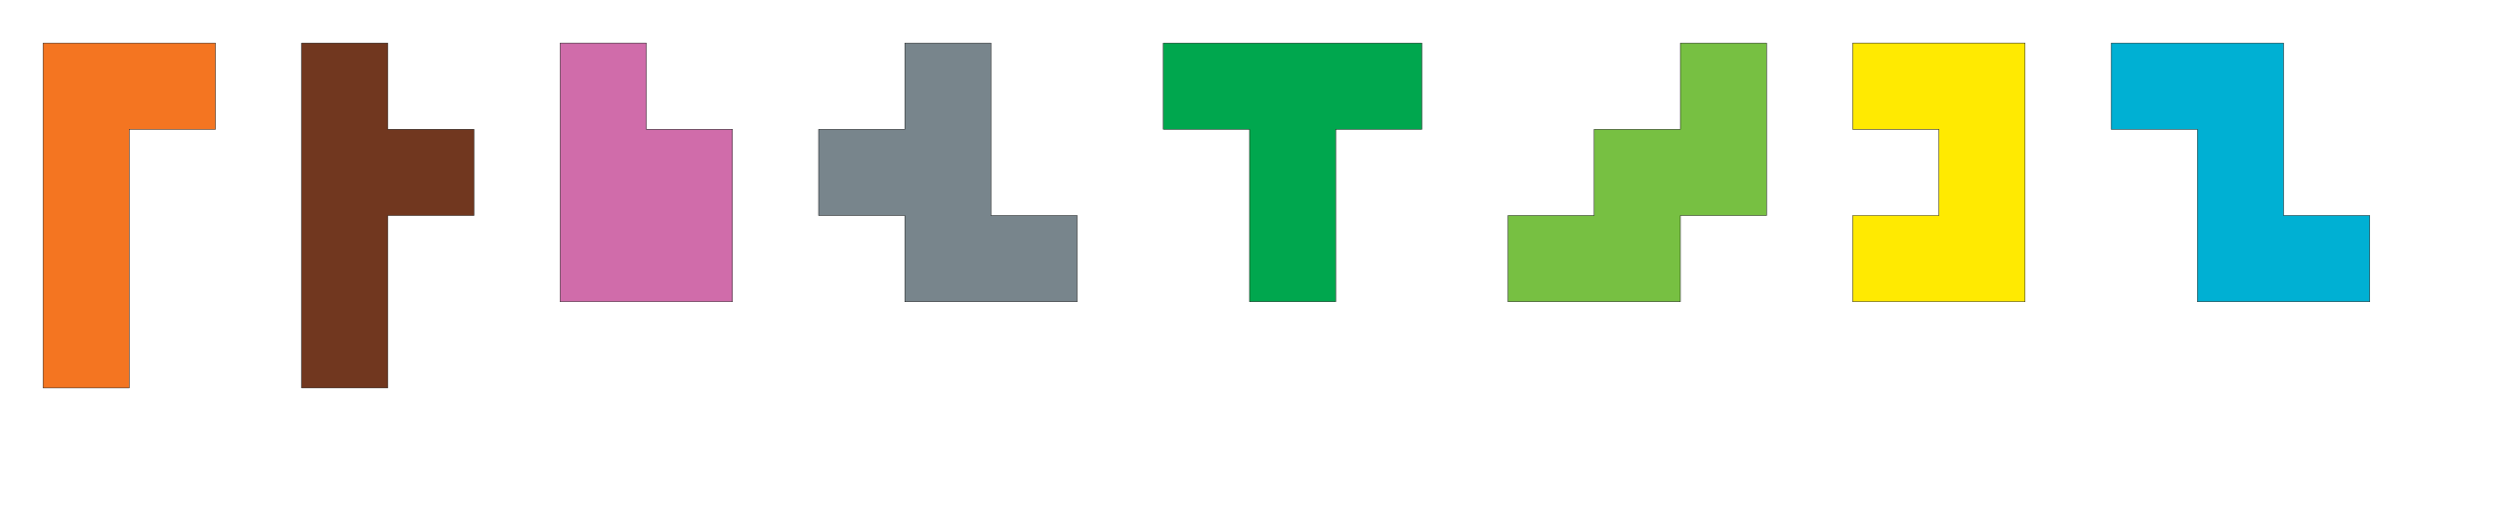
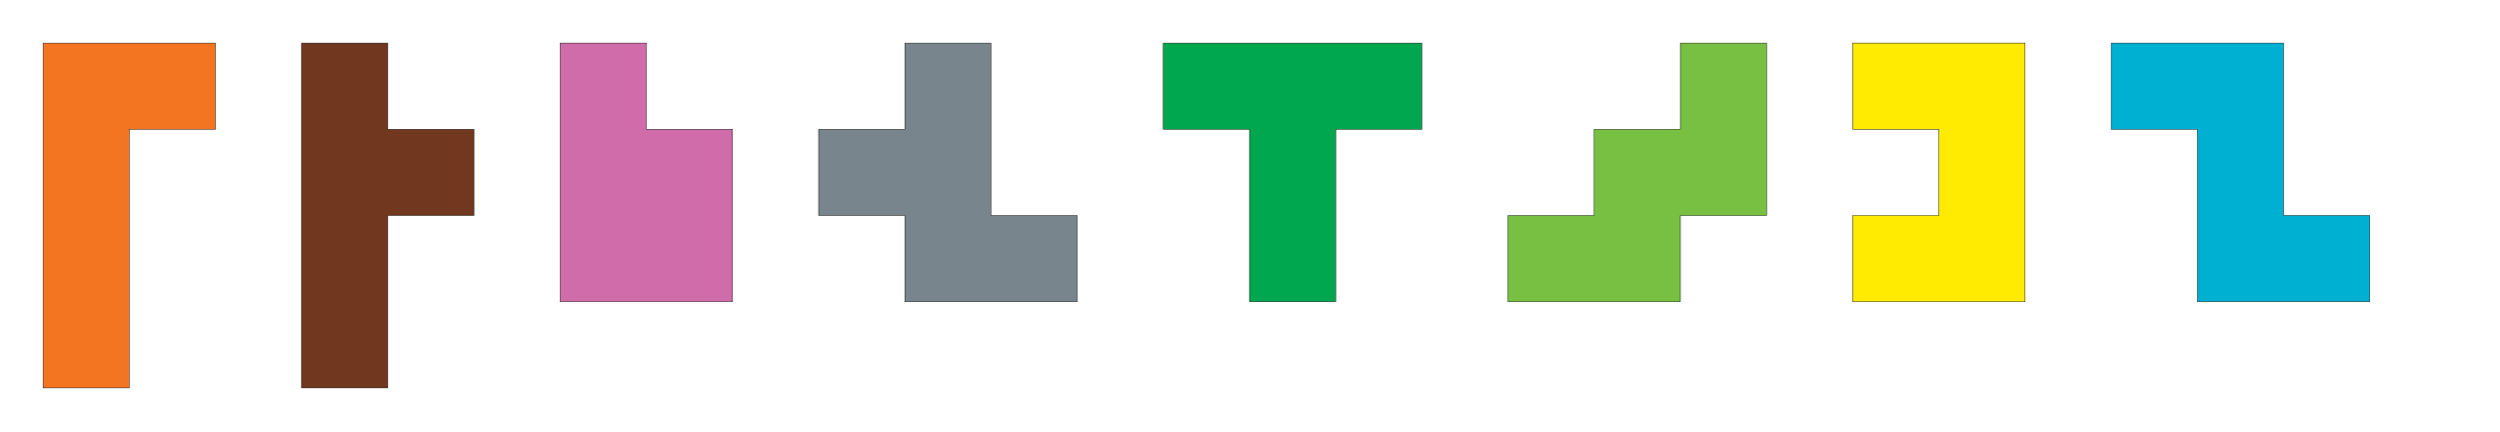
- <svg xmlns="http://www.w3.org/2000/svg" width="290" height="60">
+ <svg xmlns="http://www.w3.org/2000/svg" width="290" height="50">
  <g transform="translate(10,40)  scale(1)" style="fill:rgb(244,117,33);stroke-width:.05;stroke:#000">
    <polygon points="-5,5 -5,-35 15,-35 15,-25 5,-25 5,5" />
  </g>
  <g transform="translate(40,10) rotate(90) scale(1)" style="fill:rgb(113,55,31);stroke-width:.05;stroke:#000">
    <polygon points="-5,5 -5,-5 5,-5 5,-15 15,-15 15,-5 35,-5 35,5" />
  </g>
  <g transform="translate(70,10) rotate(90) scale(1)" style="fill:rgb(208,108,170);stroke-width:.05;stroke:#000">
    <polygon points="-5,5 -5,-5 5,-5 5,-15 25,-15 25,5" />
  </g>
  <g transform="translate(120,30)  scale(1)" style="fill:rgb(120,133,140);stroke-width:.05;stroke:#000">
    <polygon points="5,5 -15,5 -15,-5 -25,-5 -25,-15 -15,-15 -15,-25 -5,-25 -5,-5 5,-5" />
  </g>
  <g transform="translate(140,10)  scale(1)" style="fill:rgb(0,167,78);stroke-width:.05;stroke:#000">
    <polygon points="-5,5 -5,-5 25,-5 25,5 15,5 15,25 5,25 5,5" />
  </g>
  <g transform="translate(180,30)  scale(1)" style="fill:rgb(119,192,66);stroke-width:.05;stroke:#000">
    <polygon points="-5,5 -5,-5 5,-5 5,-15 15,-15 15,-25 25,-25 25,-5 15,-5 15,5" />
  </g>
  <g transform="translate(220,10) rotate(90) scale(1)" style="fill:rgb(255,234,1);stroke-width:.05;stroke:#000">
    <polygon points="-5,5 -5,-15 25,-15 25,5 15,5 15,-5 5,-5 5,5" />
  </g>
  <g transform="translate(270,30)  scale(1)" style="fill:rgb(0,176,211);stroke-width:.05;stroke:#000">
    <polygon points="5,5 -15,5 -15,-15 -25,-15 -25,-25 -5,-25 -5,-5 5,-5" />
  </g>
</svg>
